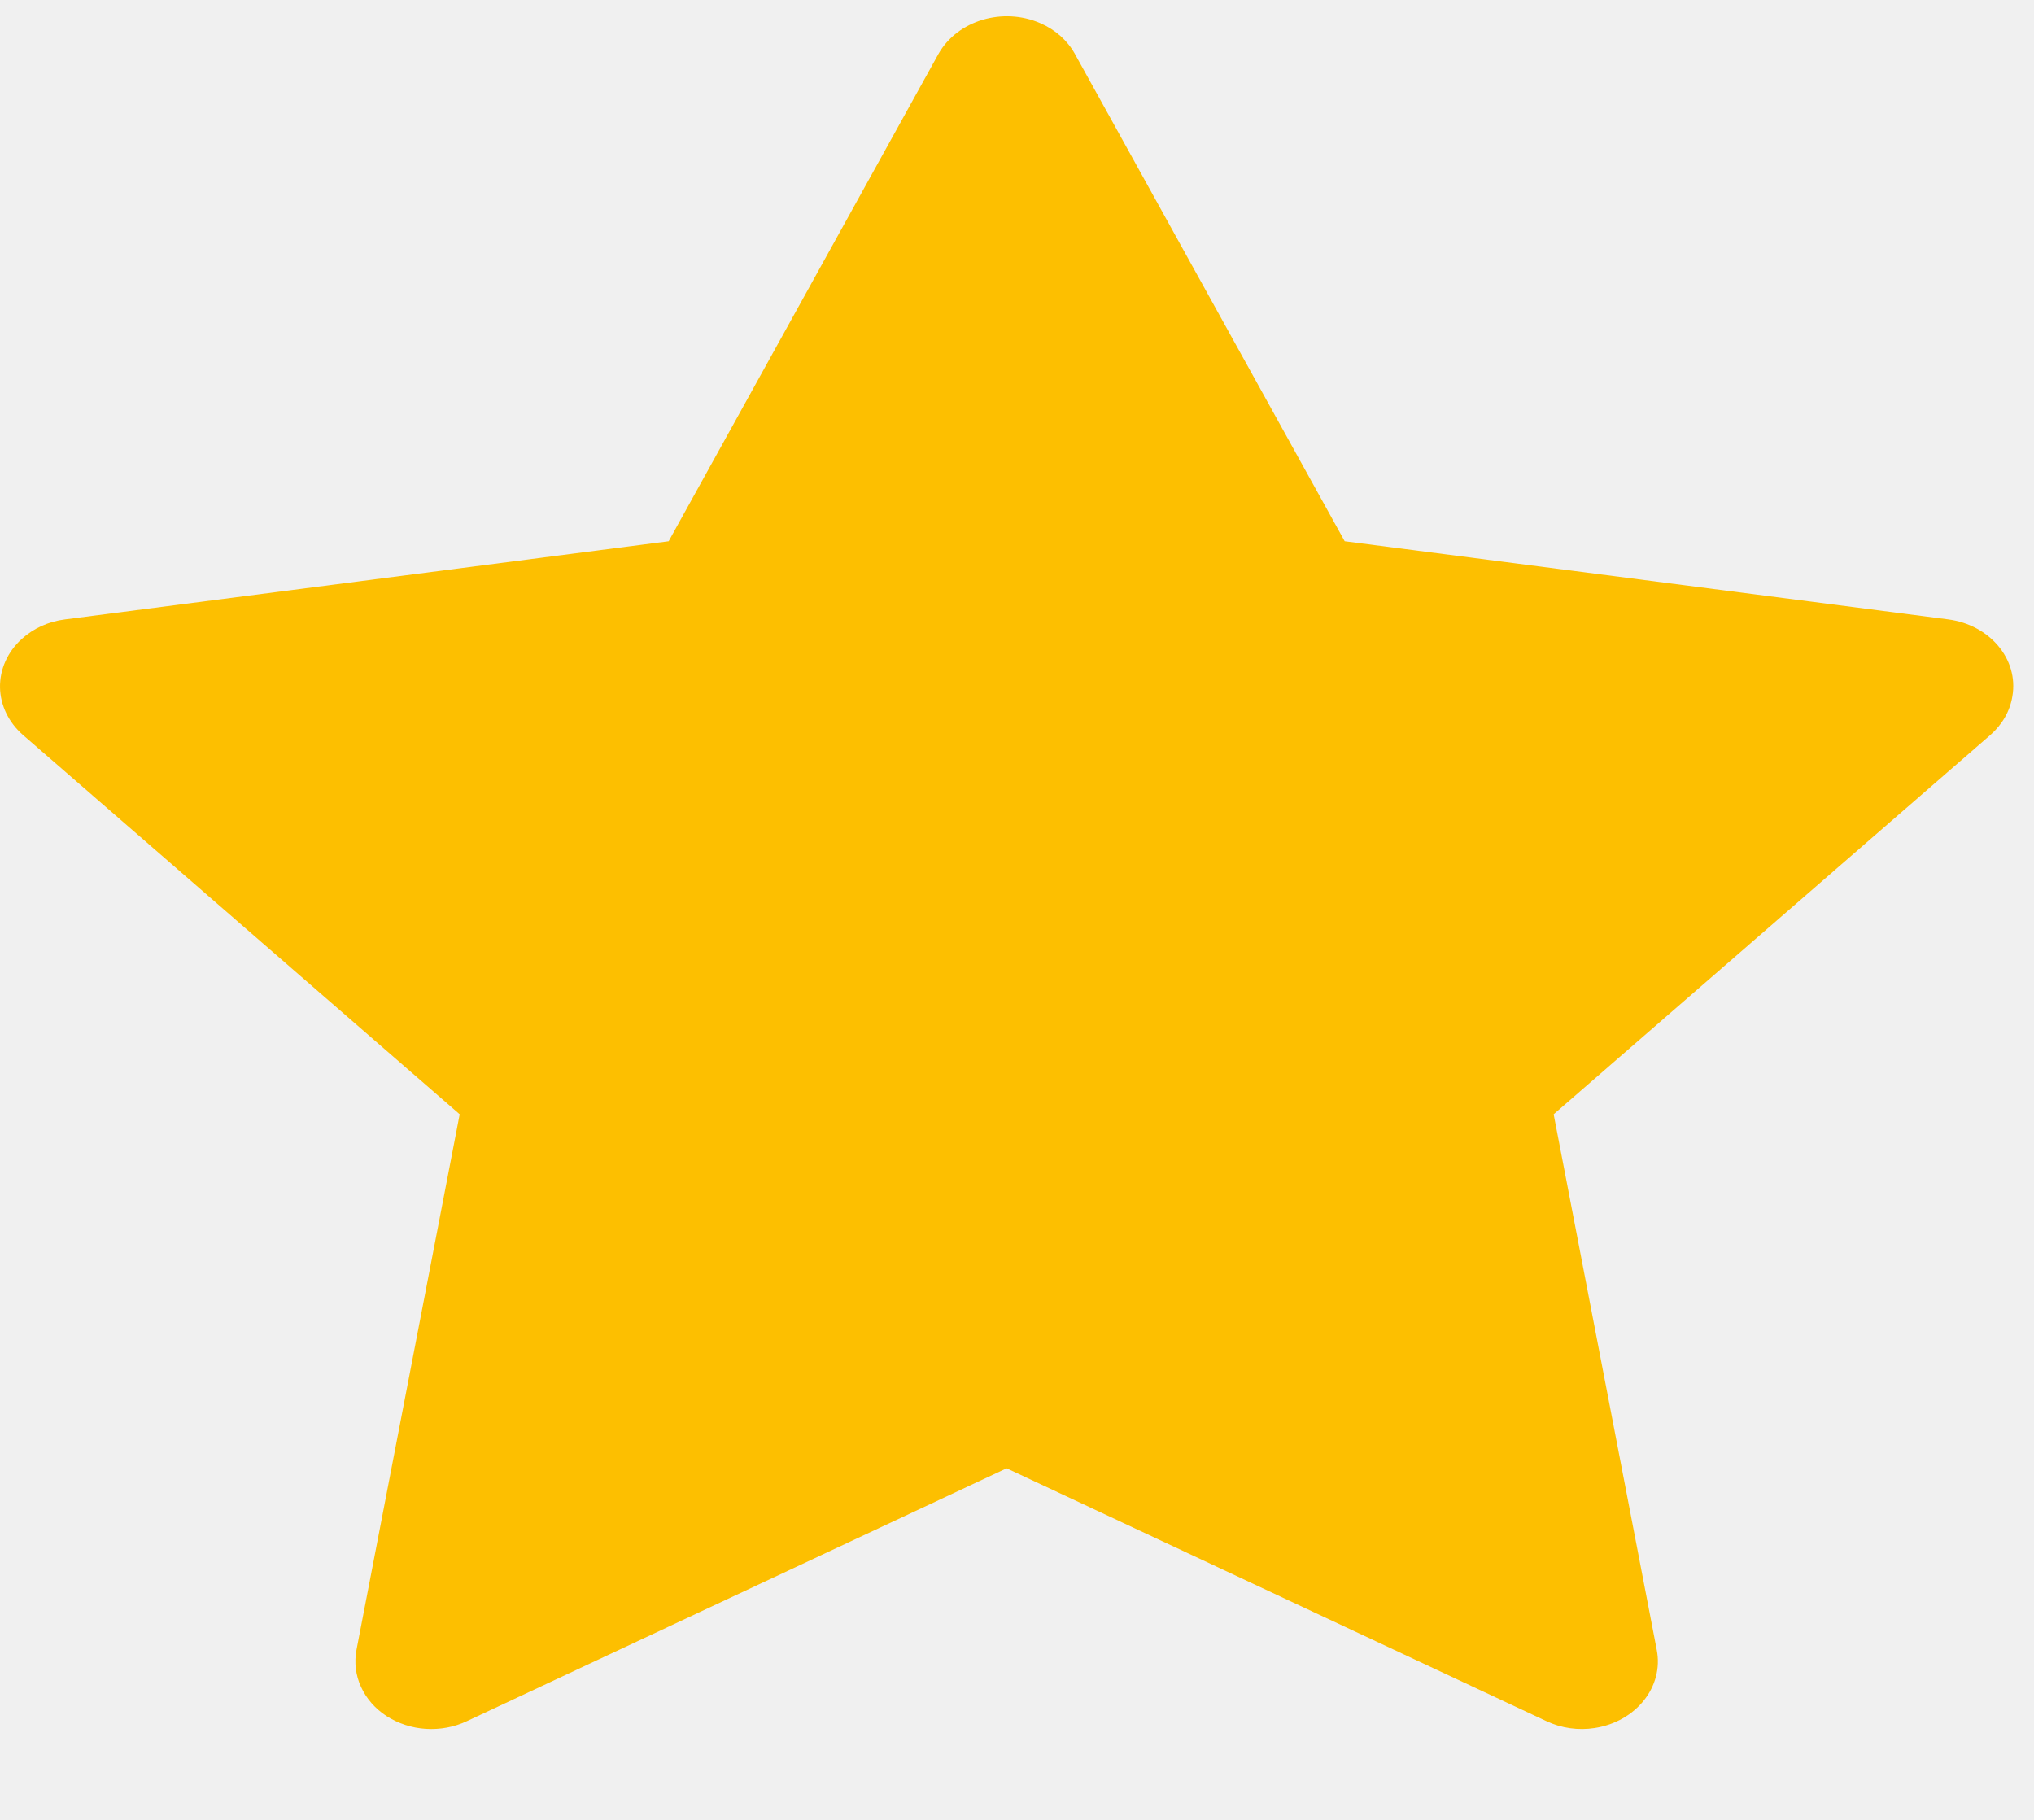
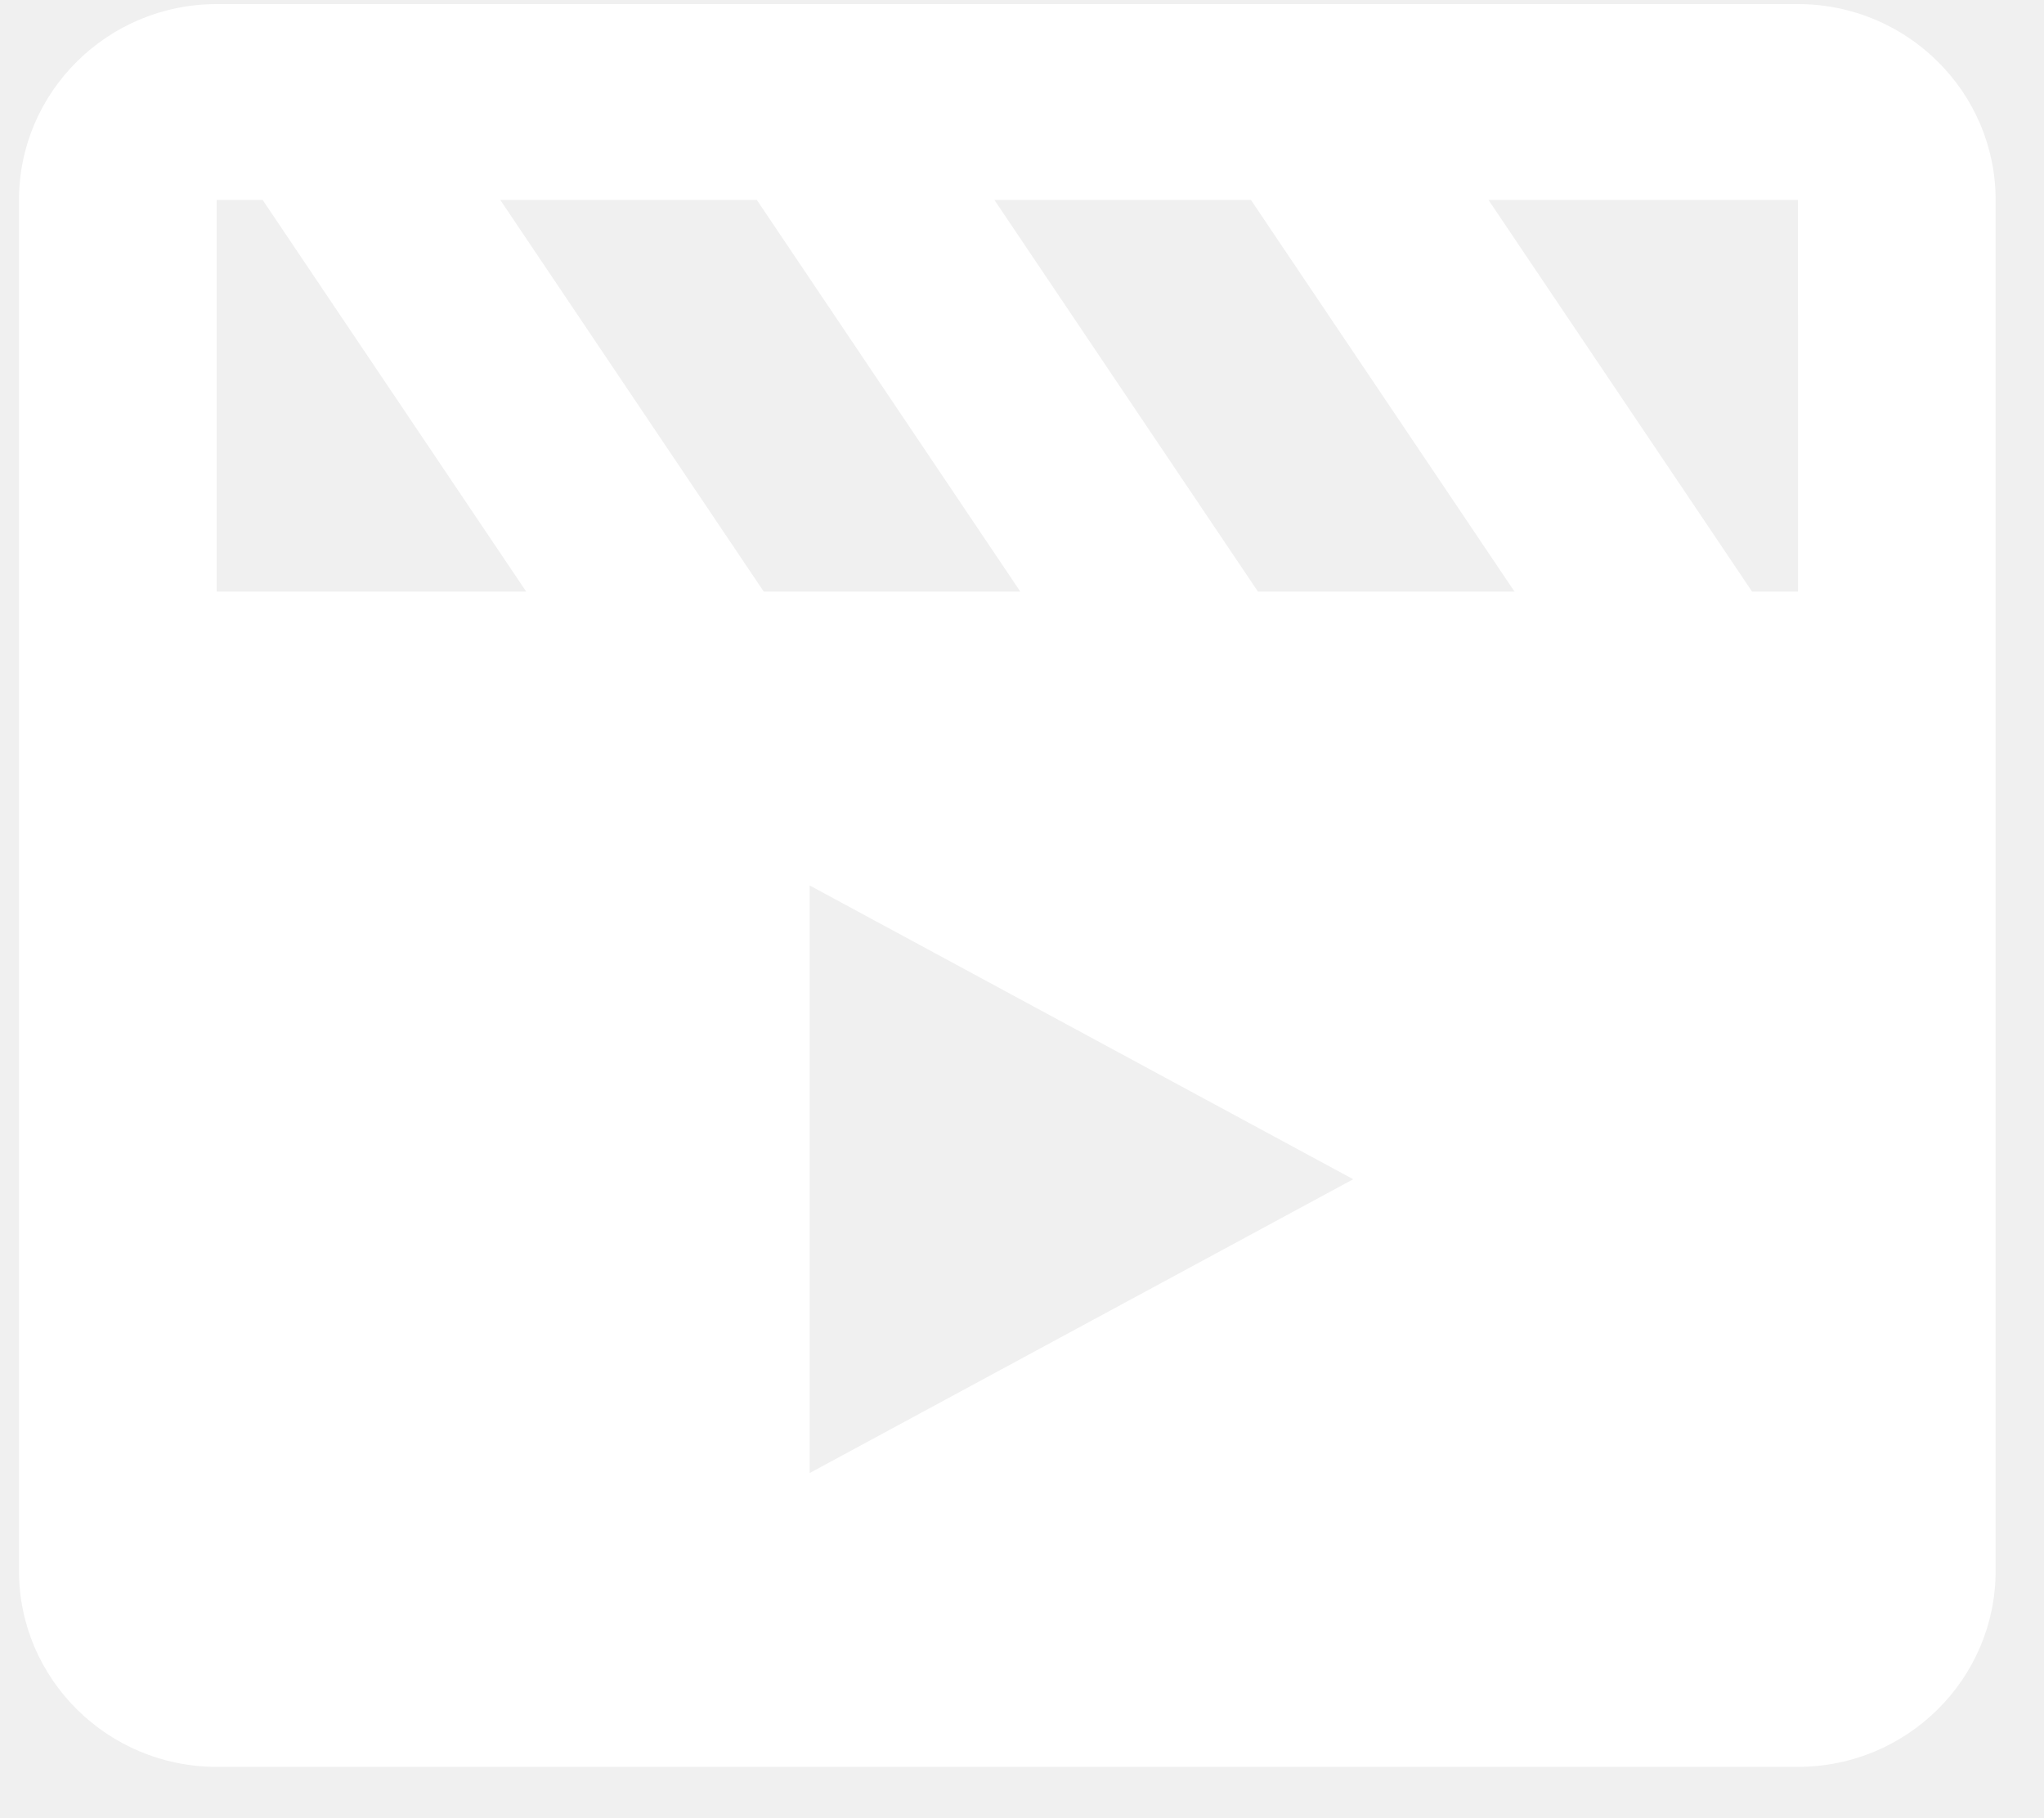
- <svg xmlns="http://www.w3.org/2000/svg" width="19" height="17" viewBox="0 0 19 17" fill="none">
-   <path d="M18.199 5.786L12.561 5.056L10.041 0.504C9.972 0.379 9.859 0.278 9.719 0.217C9.368 0.063 8.942 0.191 8.766 0.504L6.246 5.056L0.608 5.786C0.453 5.805 0.31 5.871 0.202 5.97C0.07 6.09 -0.002 6.252 6.24985e-05 6.42C0.003 6.588 0.08 6.748 0.215 6.866L4.294 10.409L3.33 15.412C3.308 15.528 3.322 15.648 3.372 15.757C3.422 15.867 3.505 15.962 3.612 16.031C3.72 16.1 3.847 16.142 3.979 16.15C4.111 16.158 4.243 16.134 4.361 16.078L9.403 13.716L14.446 16.078C14.584 16.144 14.744 16.166 14.897 16.142C15.283 16.082 15.543 15.756 15.476 15.412L14.513 10.409L18.592 6.866C18.703 6.769 18.776 6.642 18.798 6.504C18.858 6.158 18.587 5.837 18.199 5.786V5.786Z" fill="#FDBF00" />
+ <svg xmlns="http://www.w3.org/2000/svg" width="27" height="24" viewBox="0 0 27 24" fill="none">
+   <path d="M23.75 0.054H2.862C1.422 0.054 0.251 1.214 0.251 2.64V20.746C0.251 22.173 1.422 23.333 2.862 23.333H23.75C25.19 23.333 26.361 22.173 26.361 20.746V2.64C26.361 1.214 25.19 0.054 23.75 0.054ZM23.751 7.813C23.75 7.813 23.75 7.813 23.751 7.813H23.144L19.662 2.64H23.75L23.751 7.813ZM17.875 15.573L10.695 19.453V11.693L17.875 15.573ZM16.617 7.813L13.135 2.64H16.524L20.006 7.813H16.617V7.813ZM13.478 7.813H10.089L6.608 2.64H9.997L13.478 7.813ZM2.862 2.64H3.469L6.951 7.813H2.862V2.64Z" fill="white" />
</svg>
